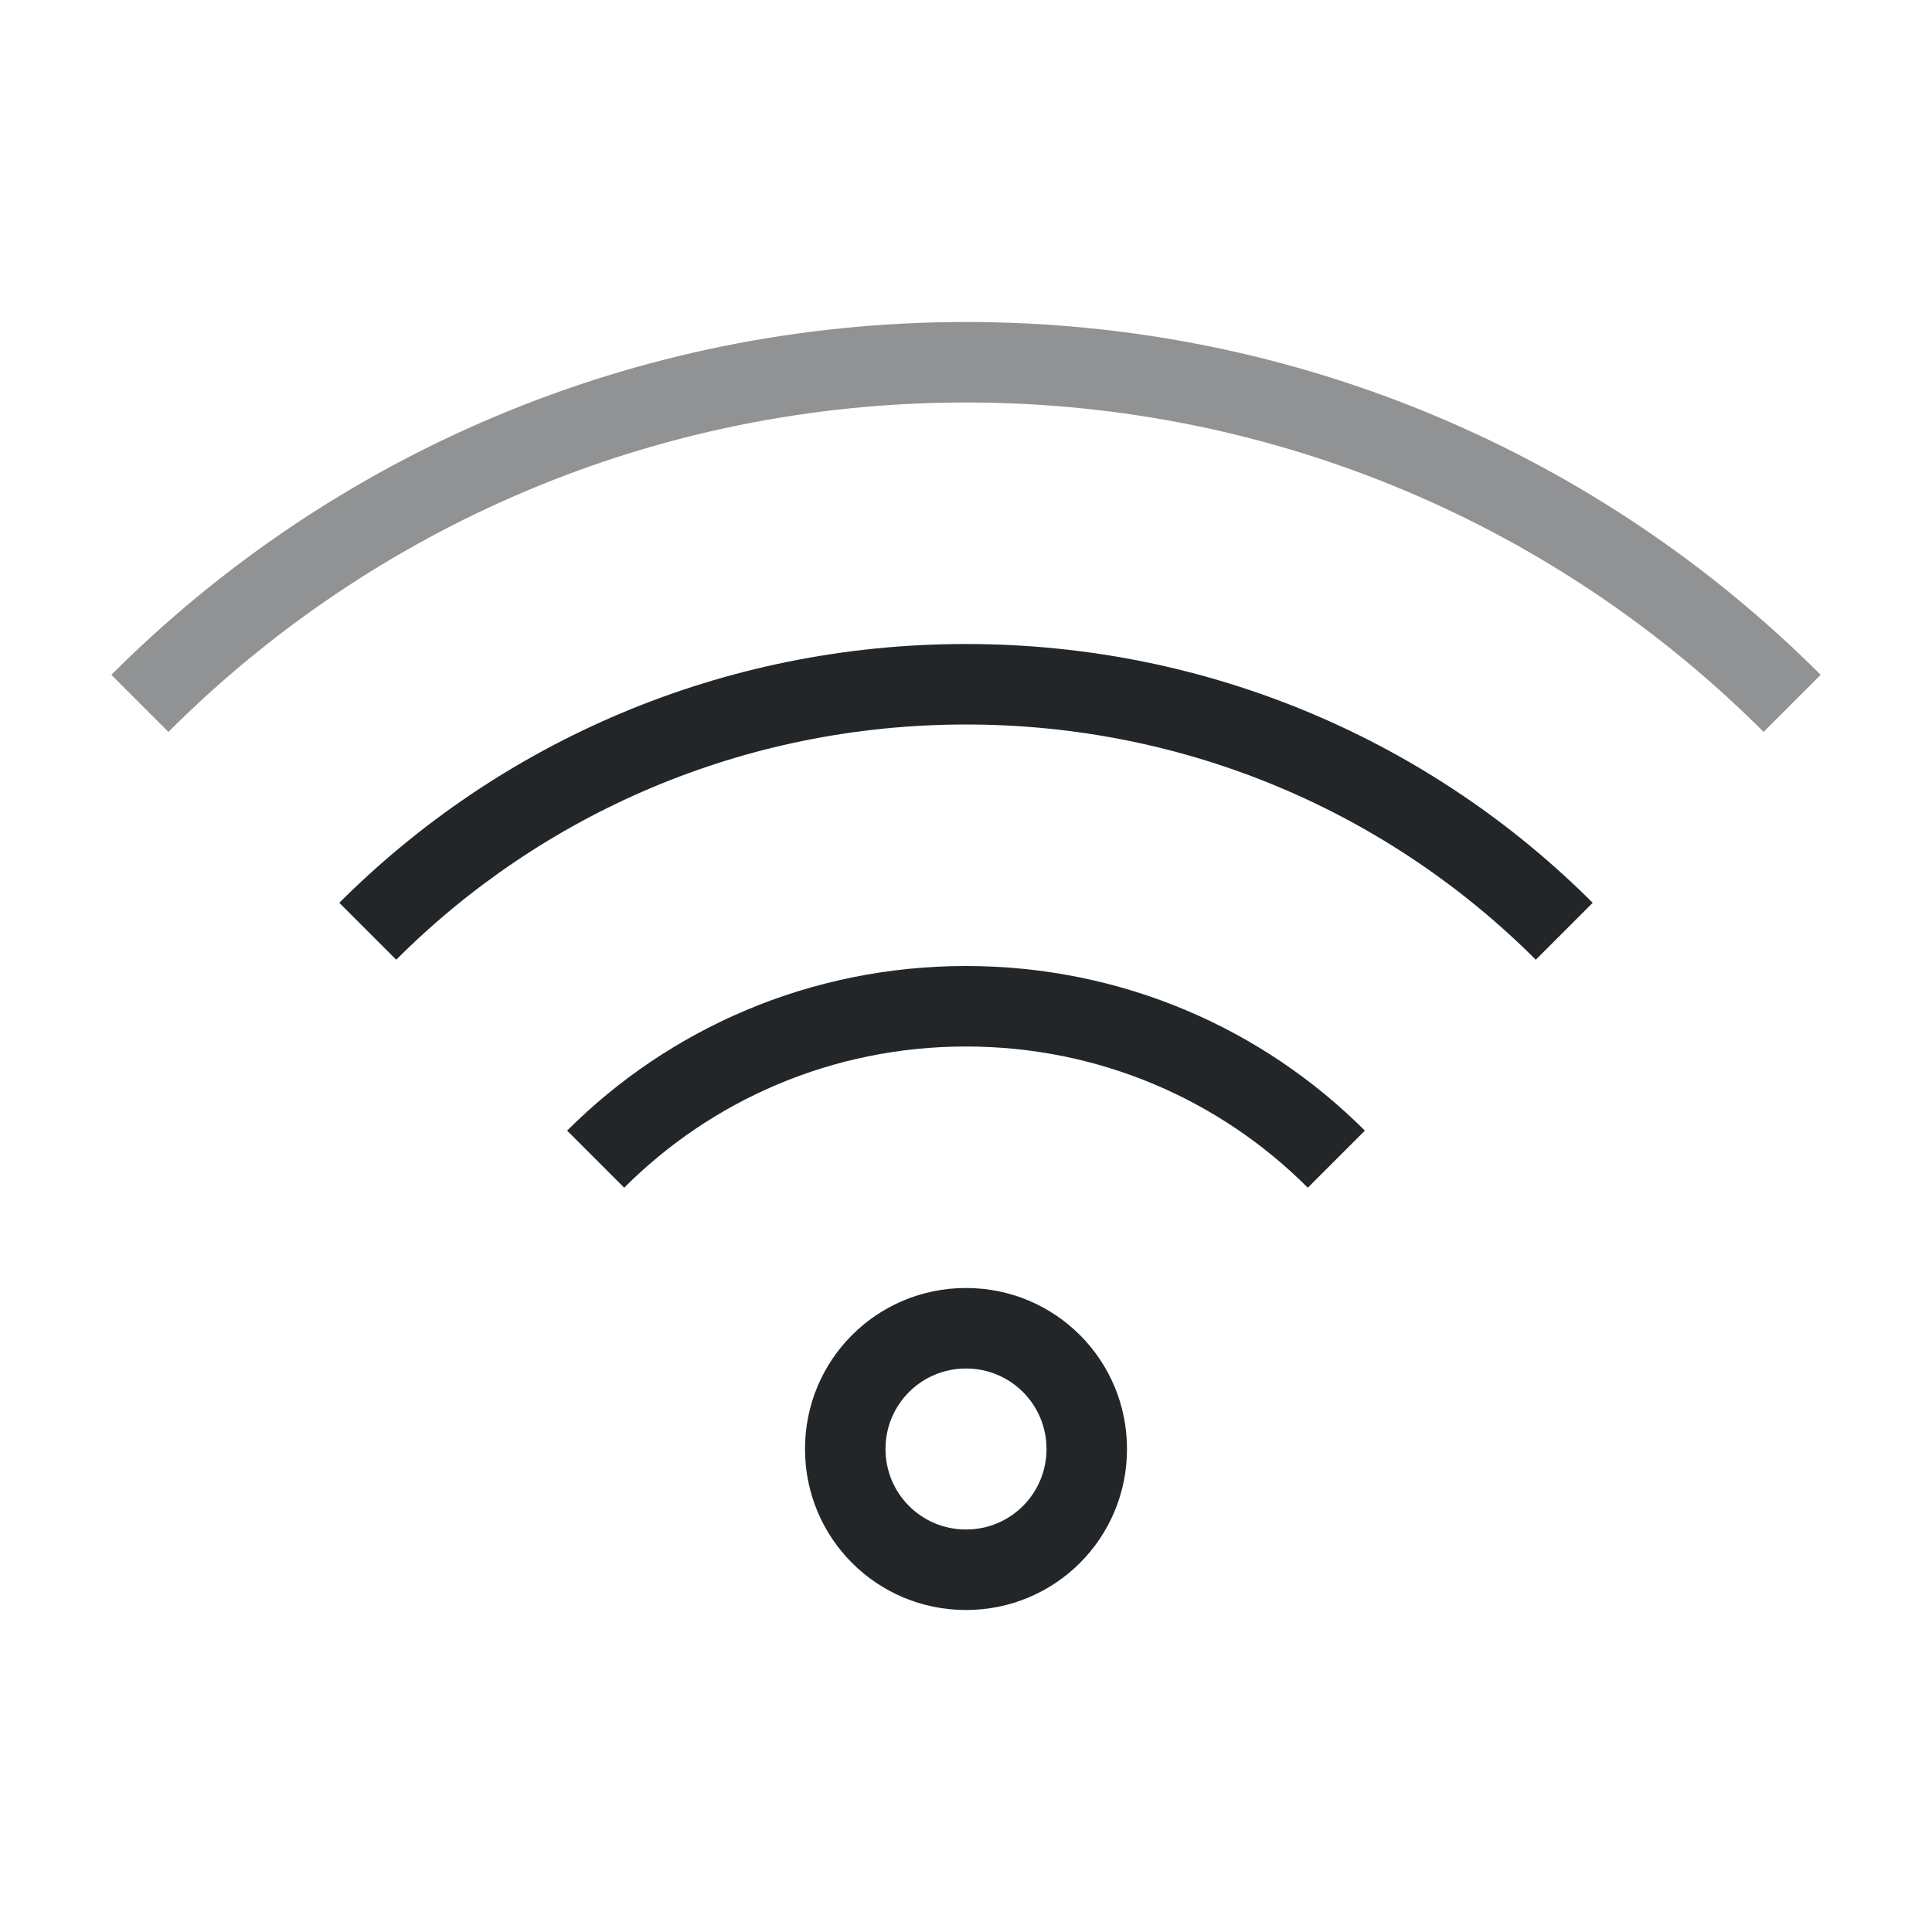
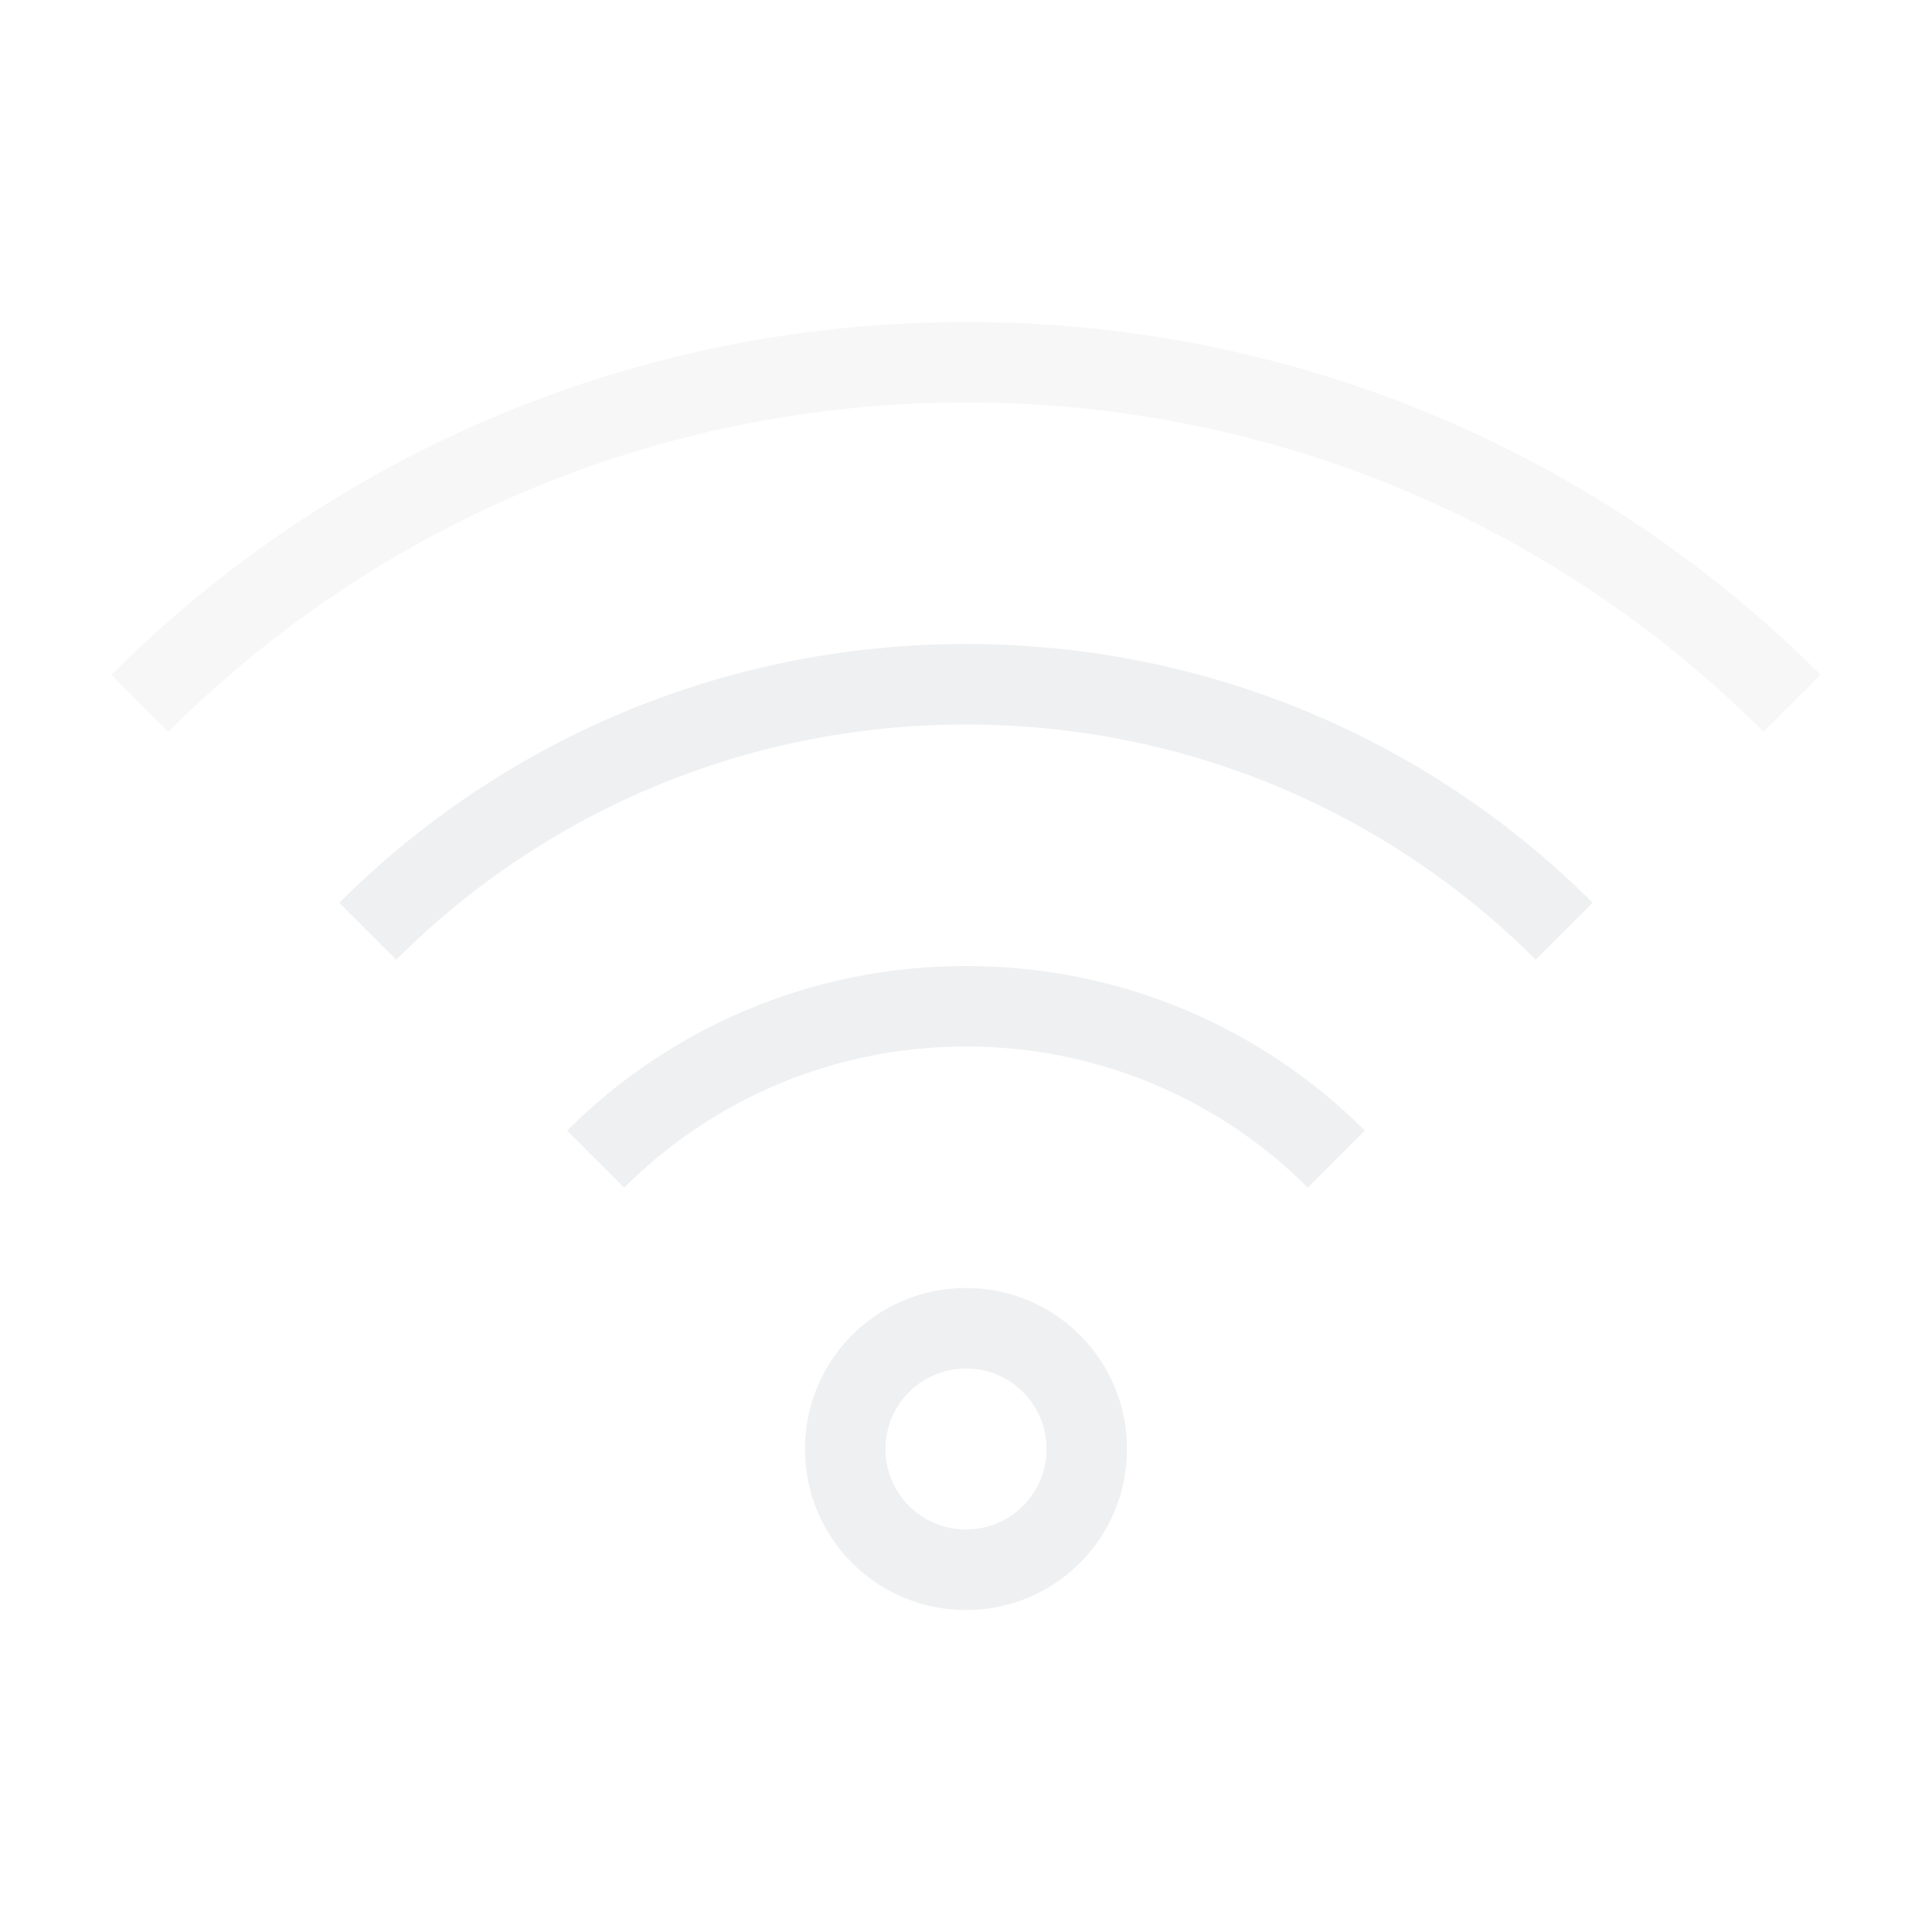
- <svg xmlns="http://www.w3.org/2000/svg" viewBox="0 0 24 24" width="24" height="24">
+ <svg xmlns="http://www.w3.org/2000/svg" viewBox="0 0 24 24">
  <defs id="defs3051">
    <style type="text/css" id="current-color-scheme">
      .ColorScheme-Text {
-         color:#232629;
+         color:#eff0f1;
      }
      </style>
  </defs>
  <g transform="translate(1,1)">
    <g transform="translate(0,-1030.362)">
      <path id="rect4152-67" d="m 11,1033.362 c -4.155,0 -7.906,1.671 -10.617,4.383 l 0.709,0.709 c 2.531,-2.53 6.03,-4.092 9.908,-4.092 3.878,0 7.378,1.561 9.908,4.092 l 0.709,-0.709 c -2.711,-2.711 -6.462,-4.383 -10.617,-4.383 z" style="fill:currentColor;fill-opacity:1;stroke:none;opacity:0.5" class="ColorScheme-Text" />
      <path style="fill:currentColor;fill-opacity:1;stroke:none" d="M 11 7 C 7.953 7 5.203 8.227 3.215 10.215 L 3.922 10.922 C 5.729 9.114 8.23 8 11 8 C 13.77 8 16.271 9.114 18.078 10.922 L 18.785 10.215 C 16.797 8.227 14.047 7 11 7 z M 11 11 C 9.061 11 7.31 11.78 6.045 13.045 L 6.754 13.754 C 7.838 12.669 9.338 12 11 12 C 12.662 12 14.162 12.669 15.246 13.754 L 15.955 13.045 C 14.69 11.78 12.939 11 11 11 z M 11 15 C 9.892 15 9 15.892 9 17 C 9 18.108 9.892 19 11 19 C 12.108 19 13 18.108 13 17 C 13 15.892 12.108 15 11 15 z M 11 16 C 11.554 16 12 16.446 12 17 C 12 17.554 11.554 18 11 18 C 10.446 18 10 17.554 10 17 C 10 16.446 10.446 16 11 16 z " transform="translate(0,1030.362)" class="ColorScheme-Text" id="rect4204-8" />
    </g>
  </g>
</svg>
